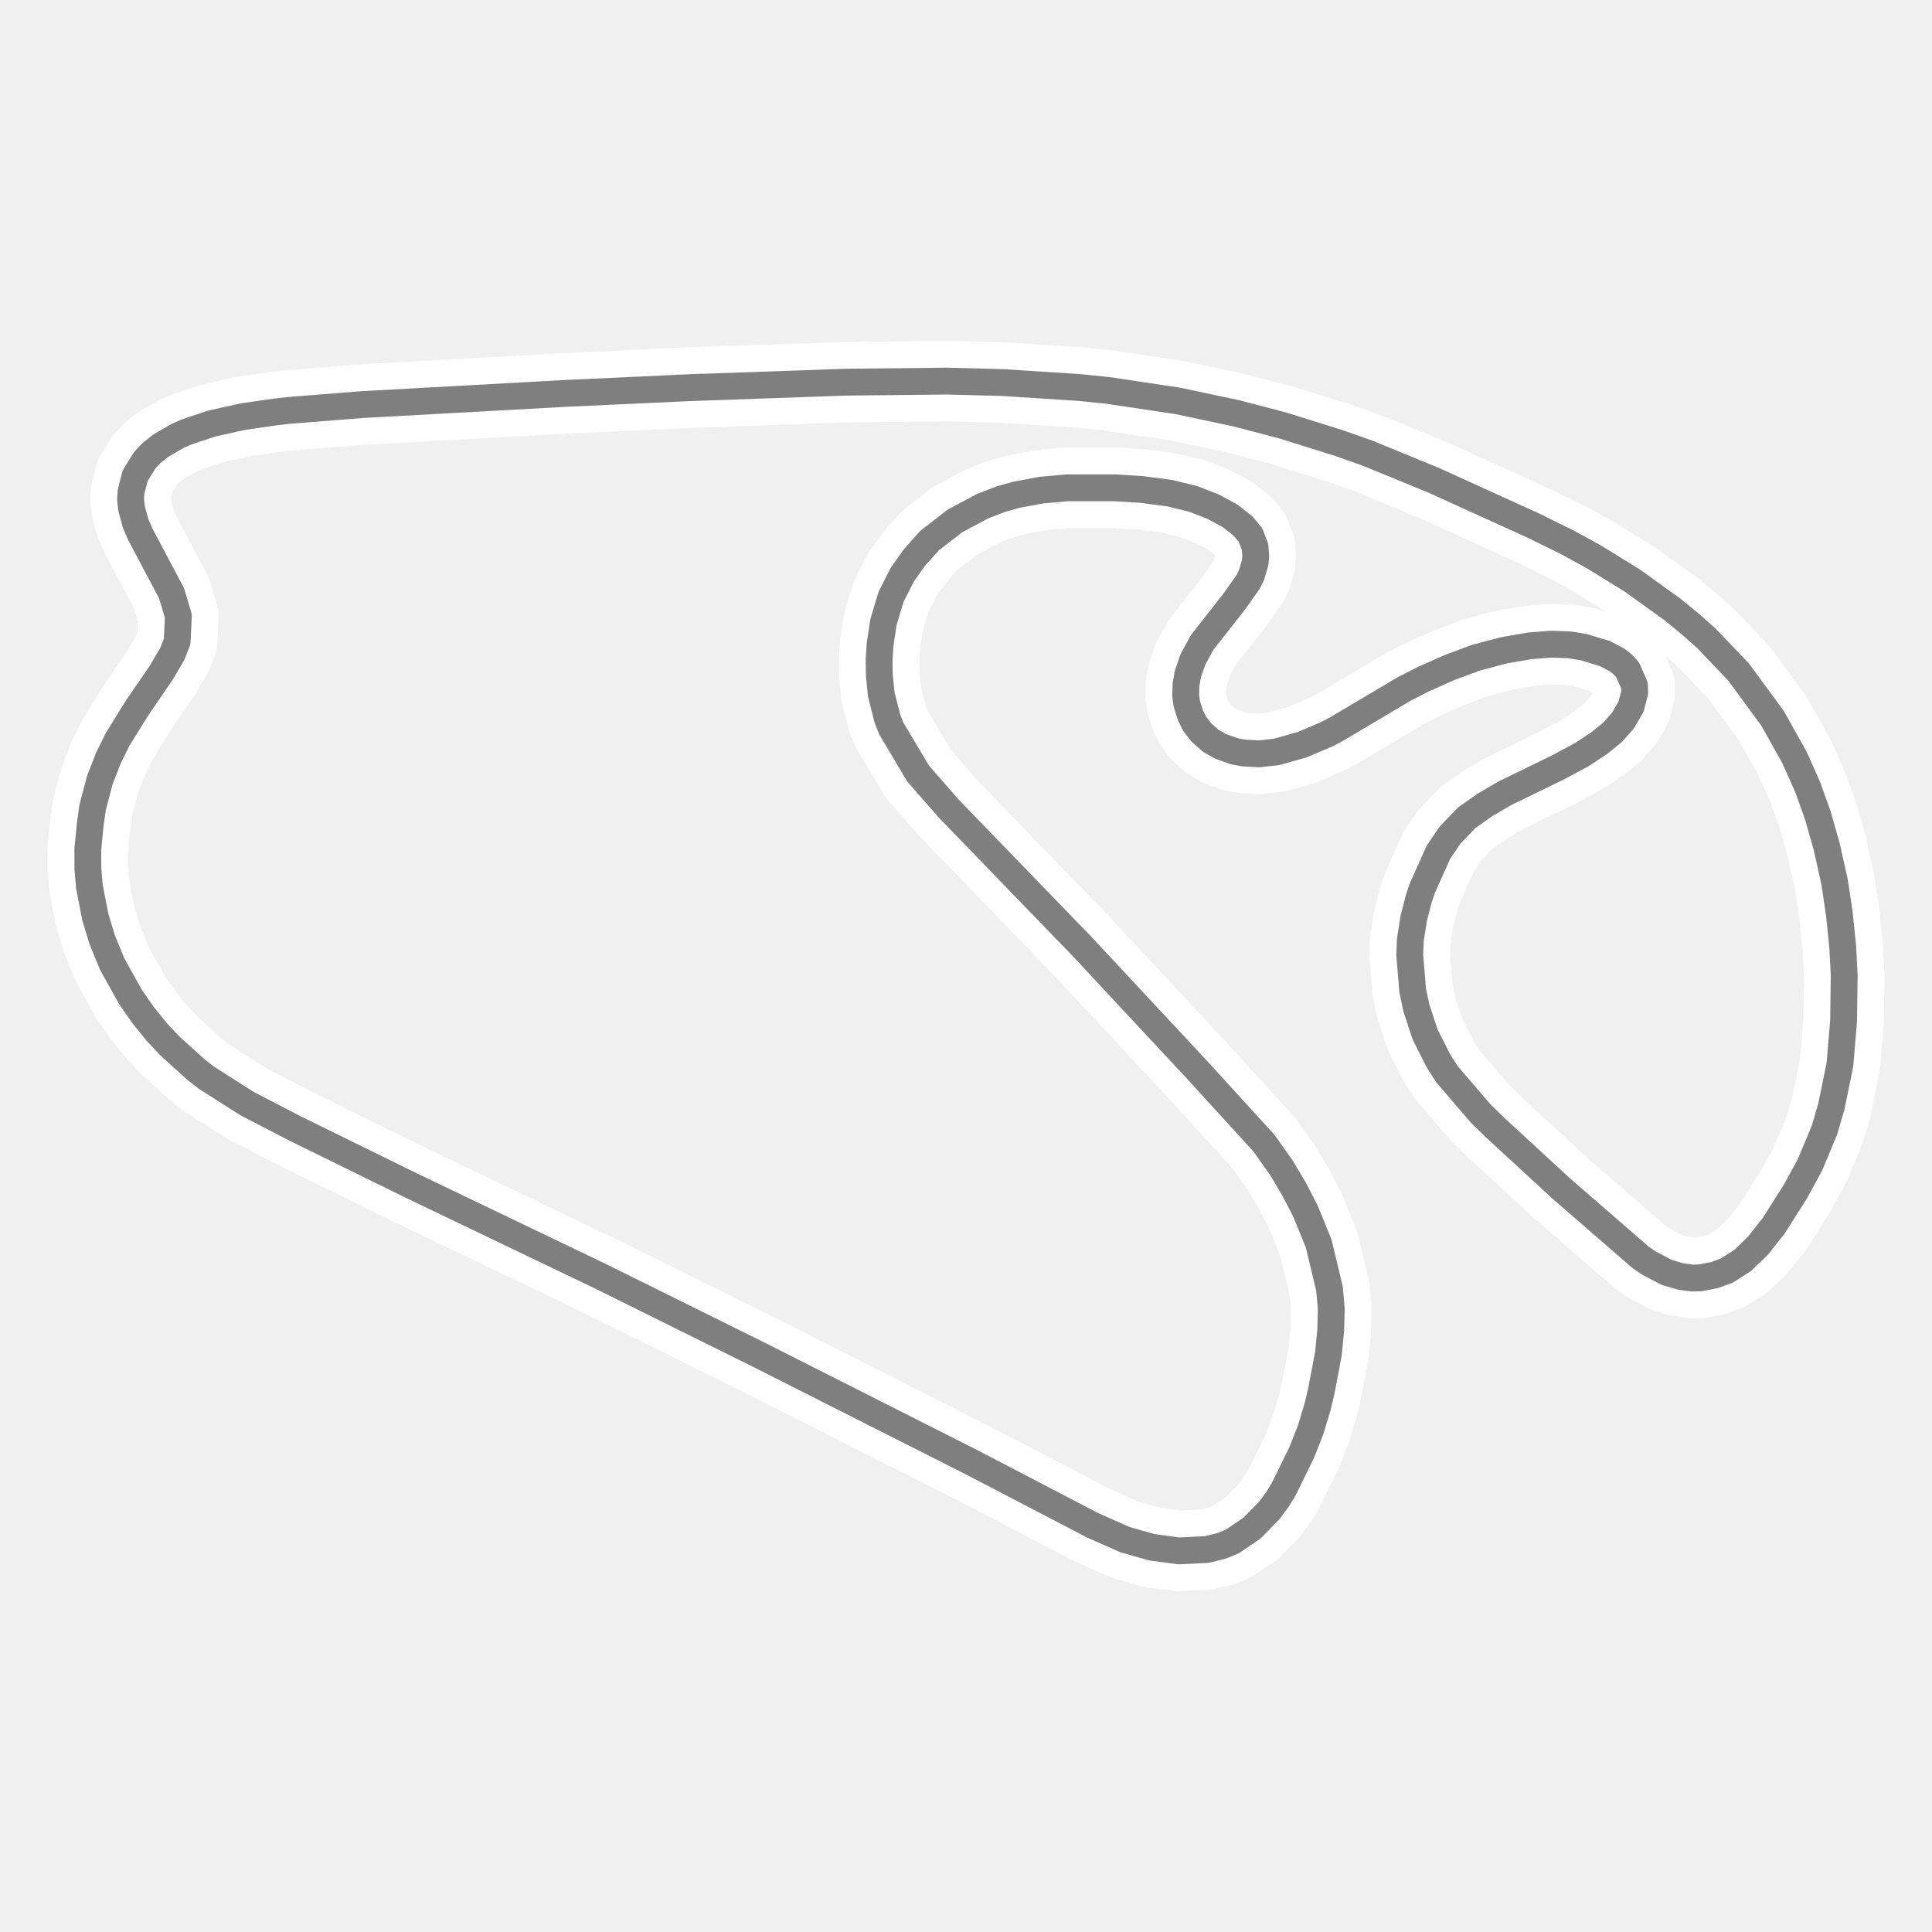
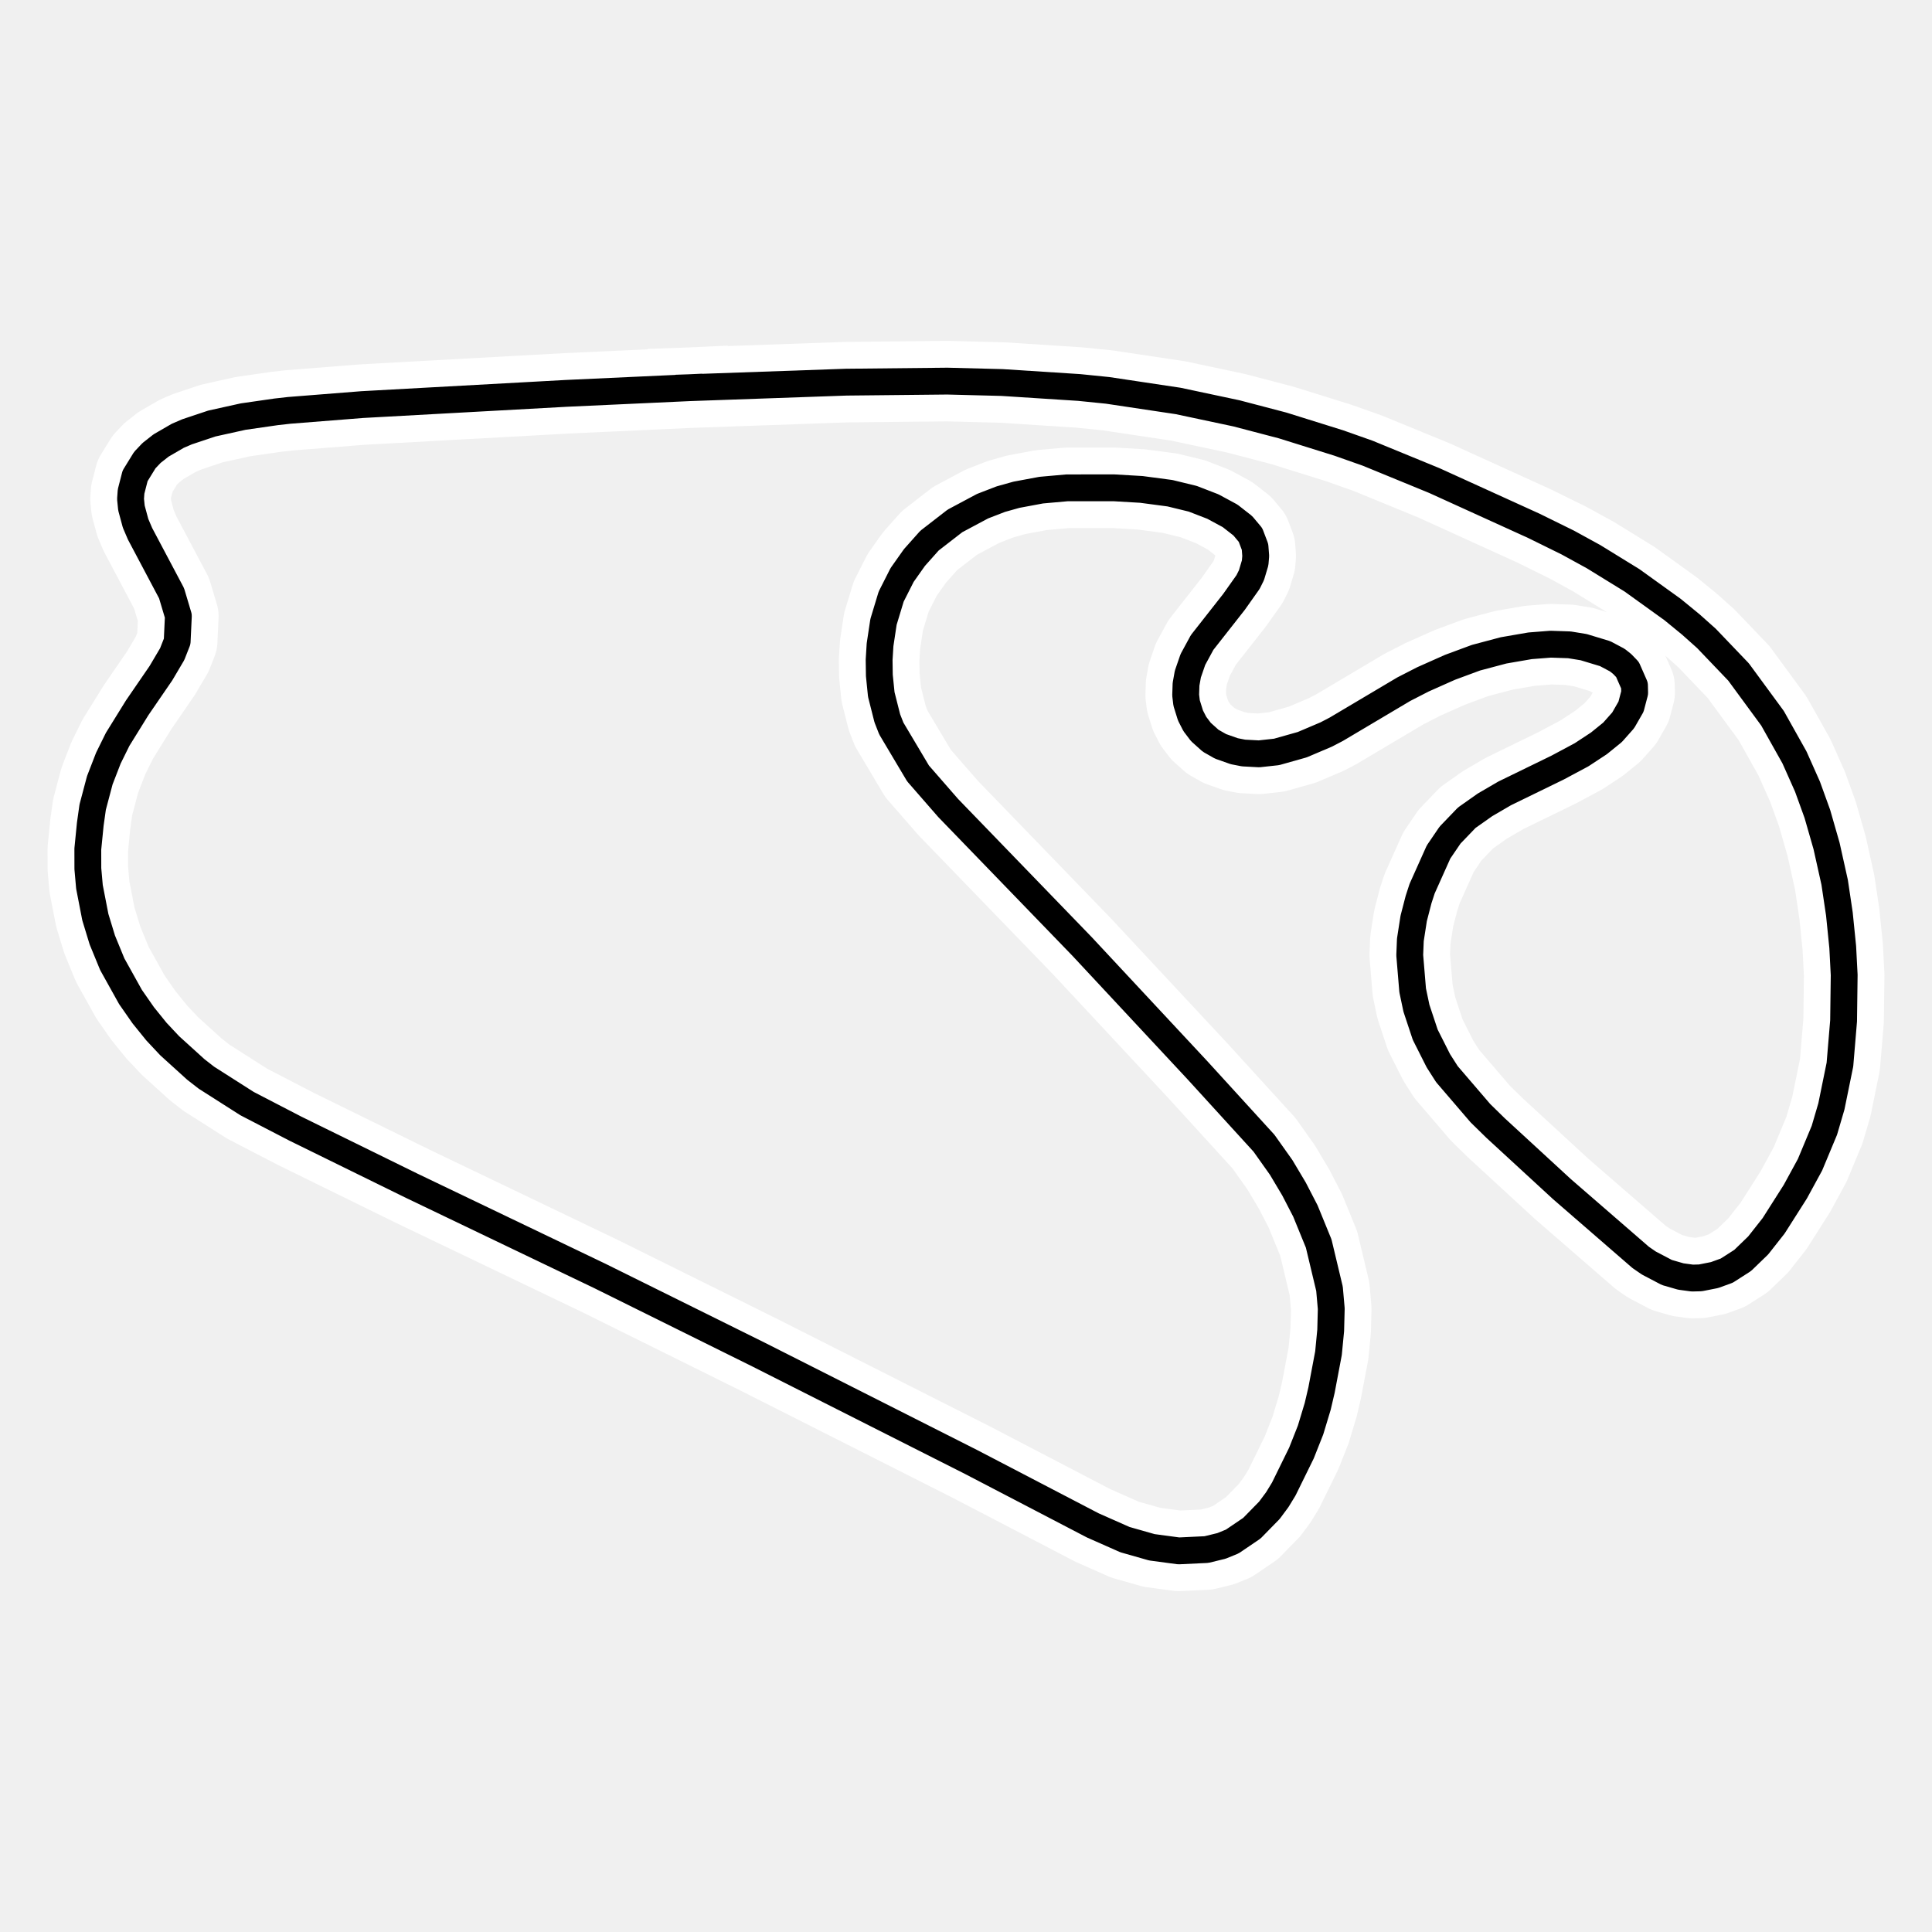
<svg xmlns="http://www.w3.org/2000/svg" width="216pt" height="216pt" viewBox="0 0 216 216" version="1.1">
  <defs>
    <style type="text/css">*{stroke-linejoin: round; stroke-linecap: butt}</style>
  </defs>
  <g id="figure_1">
    <g id="patch_1">
      <path d="M 0 216  L 216 216  L 216 0  L 0 0  L 0 216  z " style="fill: none" />
    </g>
    <g id="axes_1">
      <g id="line2d_1">
-         <path d="M 77.066 43.345  L 63.292 43.98  L 40.492 45.234  L 32.326 45.88  L 30.874 46.044  L 27.179 46.577  L 23.688 47.35  L 20.914 48.276  L 19.874 48.724  L 18.011 49.804  L 16.947 50.64  L 16.186 51.443  L 15.104 53.201  L 14.653 54.955  L 14.594 55.788  L 14.695 56.794  L 15.157 58.506  L 15.657 59.675  L 19.182 66.328  L 19.941 68.871  L 19.808 71.716  L 19.251 73.132  L 17.991 75.265  L 15.339 79.13  L 13.152 82.66  L 12.115 84.762  L 11.157 87.235  L 10.362 90.234  L 10.093 92.145  L 9.818 94.92  L 9.822 97.125  L 10.001 99.151  L 10.659 102.538  L 11.436 105.085  L 12.551 107.801  L 14.588 111.462  L 16.02 113.518  L 17.501 115.348  L 18.977 116.921  L 21.897 119.569  L 23.079 120.489  L 27.62 123.383  L 33.027 126.185  L 46.036 132.572  L 67.057 142.649  L 84.791 151.436  L 108.586 163.461  L 122.176 170.541  L 125.774 172.133  L 128.78 172.988  L 131.784 173.391  L 134.886 173.243  L 136.567 172.833  L 137.773 172.341  L 139.958 170.858  L 141.919 168.854  L 142.802 167.664  L 143.526 166.479  L 145.504 162.452  L 146.524 159.874  L 147.322 157.23  L 147.748 155.411  L 148.527 151.287  L 148.773 148.741  L 148.836 146.314  L 148.64 144.088  L 147.432 139.03  L 145.943 135.387  L 144.674 132.933  L 143.238 130.522  L 141.315 127.811  L 133.877 119.657  L 120.977 105.815  L 106.005 90.333  L 102.635 86.467  L 99.648 81.444  L 99.202 80.306  L 98.528 77.644  L 98.312 75.512  L 98.287 73.775  L 98.391 72.085  L 98.776 69.529  L 99.633 66.701  L 100.856 64.284  L 102.235 62.333  L 103.915 60.447  L 106.765 58.239  L 109.851 56.592  L 111.888 55.805  L 113.646 55.313  L 116.412 54.798  L 119.28 54.542  L 124.536 54.538  L 127.607 54.718  L 130.804 55.142  L 133.348 55.761  L 135.603 56.634  L 137.527 57.673  L 138.945 58.781  L 139.808 59.811  L 140.313 61.138  L 140.392 62.159  L 140.326 62.932  L 139.917 64.301  L 139.537 65.067  L 137.963 67.291  L 134.401 71.827  L 133.366 73.733  L 132.803 75.365  L 132.6 76.502  L 132.559 77.714  L 132.665 78.602  L 133.098 79.993  L 133.585 80.943  L 134.261 81.835  L 135.352 82.814  L 136.458 83.443  L 137.996 83.986  L 139.035 84.188  L 140.767 84.28  L 142.722 84.066  L 145.589 83.258  L 148.273 82.117  L 149.401 81.53  L 156.945 77.052  L 159.088 75.953  L 162.11 74.608  L 165.014 73.533  L 168.101 72.713  L 171.064 72.201  L 173.365 72.021  L 175.456 72.092  L 177.054 72.352  L 179.457 73.08  L 180.819 73.802  L 181.358 74.232  L 181.954 74.85  L 182.737 76.631  L 182.757 77.461  L 182.35 79.008  L 181.474 80.534  L 180.284 81.875  L 178.763 83.107  L 176.818 84.386  L 174.132 85.822  L 168.226 88.7  L 166.025 89.983  L 163.987 91.42  L 162.118 93.364  L 160.83 95.256  L 158.995 99.352  L 158.599 100.567  L 158.053 102.675  L 157.68 105.075  L 157.61 106.792  L 157.937 110.719  L 158.358 112.718  L 159.342 115.682  L 160.81 118.592  L 161.769 120.094  L 165.507 124.451  L 167.202 126.11  L 174.625 132.943  L 183.432 140.581  L 184.342 141.207  L 186.36 142.266  L 187.918 142.715  L 189.199 142.889  L 190.109 142.866  L 191.691 142.553  L 193.057 142.056  L 194.833 140.918  L 196.568 139.24  L 198.293 137.048  L 200.718 133.234  L 202.362 130.218  L 203.968 126.368  L 204.751 123.701  L 205.706 119.023  L 206.116 114.131  L 206.182 109.008  L 206.019 105.884  L 205.645 102.183  L 205.117 98.647  L 204.211 94.577  L 203.182 90.993  L 202.079 87.945  L 200.627 84.684  L 198.172 80.305  L 194.372 75.128  L 190.782 71.374  L 189.045 69.824  L 187 68.149  L 182.46 64.882  L 178.161 62.236  L 175.288 60.661  L 171.493 58.792  L 160.368 53.731  L 152.91 50.67  L 149.688 49.532  L 143.395 47.565  L 138.232 46.212  L 131.717 44.827  L 123.84 43.645  L 120.661 43.323  L 112.022 42.766  L 105.915 42.609  L 94.614 42.726  L 77.066 43.345  L 77.066 43.345  " clip-path="url(#pe48951a7ed)" style="fill: none; stroke: #ffffff; stroke-width: 9; stroke-linecap: square" />
+         <path d="M 77.066 43.345  L 63.292 43.98  L 40.492 45.234  L 32.326 45.88  L 30.874 46.044  L 27.179 46.577  L 23.688 47.35  L 20.914 48.276  L 19.874 48.724  L 18.011 49.804  L 16.947 50.64  L 16.186 51.443  L 15.104 53.201  L 14.653 54.955  L 14.594 55.788  L 14.695 56.794  L 15.157 58.506  L 15.657 59.675  L 19.182 66.328  L 19.941 68.871  L 19.808 71.716  L 19.251 73.132  L 17.991 75.265  L 15.339 79.13  L 13.152 82.66  L 12.115 84.762  L 11.157 87.235  L 10.362 90.234  L 10.093 92.145  L 9.818 94.92  L 9.822 97.125  L 10.001 99.151  L 10.659 102.538  L 11.436 105.085  L 12.551 107.801  L 14.588 111.462  L 16.02 113.518  L 17.501 115.348  L 18.977 116.921  L 21.897 119.569  L 23.079 120.489  L 27.62 123.383  L 33.027 126.185  L 46.036 132.572  L 67.057 142.649  L 84.791 151.436  L 108.586 163.461  L 122.176 170.541  L 125.774 172.133  L 128.78 172.988  L 131.784 173.391  L 134.886 173.243  L 136.567 172.833  L 137.773 172.341  L 139.958 170.858  L 141.919 168.854  L 142.802 167.664  L 143.526 166.479  L 145.504 162.452  L 146.524 159.874  L 147.322 157.23  L 147.748 155.411  L 148.527 151.287  L 148.773 148.741  L 148.836 146.314  L 148.64 144.088  L 147.432 139.03  L 145.943 135.387  L 144.674 132.933  L 143.238 130.522  L 141.315 127.811  L 133.877 119.657  L 120.977 105.815  L 106.005 90.333  L 102.635 86.467  L 99.648 81.444  L 99.202 80.306  L 98.528 77.644  L 98.312 75.512  L 98.287 73.775  L 98.391 72.085  L 98.776 69.529  L 99.633 66.701  L 100.856 64.284  L 102.235 62.333  L 103.915 60.447  L 106.765 58.239  L 109.851 56.592  L 111.888 55.805  L 113.646 55.313  L 116.412 54.798  L 119.28 54.542  L 124.536 54.538  L 127.607 54.718  L 130.804 55.142  L 133.348 55.761  L 135.603 56.634  L 137.527 57.673  L 138.945 58.781  L 139.808 59.811  L 140.313 61.138  L 140.392 62.159  L 140.326 62.932  L 139.917 64.301  L 139.537 65.067  L 137.963 67.291  L 134.401 71.827  L 133.366 73.733  L 132.803 75.365  L 132.6 76.502  L 132.559 77.714  L 132.665 78.602  L 133.098 79.993  L 133.585 80.943  L 134.261 81.835  L 135.352 82.814  L 136.458 83.443  L 137.996 83.986  L 139.035 84.188  L 140.767 84.28  L 142.722 84.066  L 145.589 83.258  L 148.273 82.117  L 149.401 81.53  L 156.945 77.052  L 159.088 75.953  L 162.11 74.608  L 165.014 73.533  L 168.101 72.713  L 171.064 72.201  L 173.365 72.021  L 175.456 72.092  L 177.054 72.352  L 179.457 73.08  L 180.819 73.802  L 181.358 74.232  L 181.954 74.85  L 182.737 76.631  L 182.757 77.461  L 182.35 79.008  L 181.474 80.534  L 180.284 81.875  L 178.763 83.107  L 176.818 84.386  L 174.132 85.822  L 168.226 88.7  L 166.025 89.983  L 163.987 91.42  L 162.118 93.364  L 160.83 95.256  L 158.995 99.352  L 158.599 100.567  L 158.053 102.675  L 157.68 105.075  L 157.61 106.792  L 157.937 110.719  L 158.358 112.718  L 159.342 115.682  L 160.81 118.592  L 161.769 120.094  L 165.507 124.451  L 167.202 126.11  L 174.625 132.943  L 183.432 140.581  L 184.342 141.207  L 186.36 142.266  L 187.918 142.715  L 189.199 142.889  L 190.109 142.866  L 191.691 142.553  L 193.057 142.056  L 194.833 140.918  L 196.568 139.24  L 198.293 137.048  L 200.718 133.234  L 202.362 130.218  L 203.968 126.368  L 204.751 123.701  L 205.706 119.023  L 206.116 114.131  L 206.182 109.008  L 206.019 105.884  L 205.645 102.183  L 205.117 98.647  L 204.211 94.577  L 203.182 90.993  L 202.079 87.945  L 200.627 84.684  L 198.172 80.305  L 194.372 75.128  L 190.782 71.374  L 189.045 69.824  L 187 68.149  L 182.46 64.882  L 178.161 62.236  L 175.288 60.661  L 171.493 58.792  L 160.368 53.731  L 152.91 50.67  L 149.688 49.532  L 143.395 47.565  L 138.232 46.212  L 131.717 44.827  L 123.84 43.645  L 120.661 43.323  L 112.022 42.766  L 105.915 42.609  L 94.614 42.726  L 77.066 43.345  L 77.066 43.345  " clip-path="url(#p74baafad22)" style="fill: none; stroke: #ffffff; stroke-width: 9; stroke-linecap: square" />
      </g>
      <g id="line2d_2">
-         <path d="M 77.066 43.345  L 63.292 43.98  L 40.492 45.234  L 32.326 45.88  L 30.874 46.044  L 27.179 46.577  L 23.688 47.35  L 20.914 48.276  L 19.874 48.724  L 18.011 49.804  L 16.947 50.64  L 16.186 51.443  L 15.104 53.201  L 14.653 54.955  L 14.594 55.788  L 14.695 56.794  L 15.157 58.506  L 15.657 59.675  L 19.182 66.328  L 19.941 68.871  L 19.808 71.716  L 19.251 73.132  L 17.991 75.265  L 15.339 79.13  L 13.152 82.66  L 12.115 84.762  L 11.157 87.235  L 10.362 90.234  L 10.093 92.145  L 9.818 94.92  L 9.822 97.125  L 10.001 99.151  L 10.659 102.538  L 11.436 105.085  L 12.551 107.801  L 14.588 111.462  L 16.02 113.518  L 17.501 115.348  L 18.977 116.921  L 21.897 119.569  L 23.079 120.489  L 27.62 123.383  L 33.027 126.185  L 46.036 132.572  L 67.057 142.649  L 84.791 151.436  L 108.586 163.461  L 122.176 170.541  L 125.774 172.133  L 128.78 172.988  L 131.784 173.391  L 134.886 173.243  L 136.567 172.833  L 137.773 172.341  L 139.958 170.858  L 141.919 168.854  L 142.802 167.664  L 143.526 166.479  L 145.504 162.452  L 146.524 159.874  L 147.322 157.23  L 147.748 155.411  L 148.527 151.287  L 148.773 148.741  L 148.836 146.314  L 148.64 144.088  L 147.432 139.03  L 145.943 135.387  L 144.674 132.933  L 143.238 130.522  L 141.315 127.811  L 133.877 119.657  L 120.977 105.815  L 106.005 90.333  L 102.635 86.467  L 99.648 81.444  L 99.202 80.306  L 98.528 77.644  L 98.312 75.512  L 98.287 73.775  L 98.391 72.085  L 98.776 69.529  L 99.633 66.701  L 100.856 64.284  L 102.235 62.333  L 103.915 60.447  L 106.765 58.239  L 109.851 56.592  L 111.888 55.805  L 113.646 55.313  L 116.412 54.798  L 119.28 54.542  L 124.536 54.538  L 127.607 54.718  L 130.804 55.142  L 133.348 55.761  L 135.603 56.634  L 137.527 57.673  L 138.945 58.781  L 139.808 59.811  L 140.313 61.138  L 140.392 62.159  L 140.326 62.932  L 139.917 64.301  L 139.537 65.067  L 137.963 67.291  L 134.401 71.827  L 133.366 73.733  L 132.803 75.365  L 132.6 76.502  L 132.559 77.714  L 132.665 78.602  L 133.098 79.993  L 133.585 80.943  L 134.261 81.835  L 135.352 82.814  L 136.458 83.443  L 137.996 83.986  L 139.035 84.188  L 140.767 84.28  L 142.722 84.066  L 145.589 83.258  L 148.273 82.117  L 149.401 81.53  L 156.945 77.052  L 159.088 75.953  L 162.11 74.608  L 165.014 73.533  L 168.101 72.713  L 171.064 72.201  L 173.365 72.021  L 175.456 72.092  L 177.054 72.352  L 179.457 73.08  L 180.819 73.802  L 181.358 74.232  L 181.954 74.85  L 182.737 76.631  L 182.757 77.461  L 182.35 79.008  L 181.474 80.534  L 180.284 81.875  L 178.763 83.107  L 176.818 84.386  L 174.132 85.822  L 168.226 88.7  L 166.025 89.983  L 163.987 91.42  L 162.118 93.364  L 160.83 95.256  L 158.995 99.352  L 158.599 100.567  L 158.053 102.675  L 157.68 105.075  L 157.61 106.792  L 157.937 110.719  L 158.358 112.718  L 159.342 115.682  L 160.81 118.592  L 161.769 120.094  L 165.507 124.451  L 167.202 126.11  L 174.625 132.943  L 183.432 140.581  L 184.342 141.207  L 186.36 142.266  L 187.918 142.715  L 189.199 142.889  L 190.109 142.866  L 191.691 142.553  L 193.057 142.056  L 194.833 140.918  L 196.568 139.24  L 198.293 137.048  L 200.718 133.234  L 202.362 130.218  L 203.968 126.368  L 204.751 123.701  L 205.706 119.023  L 206.116 114.131  L 206.182 109.008  L 206.019 105.884  L 205.645 102.183  L 205.117 98.647  L 204.211 94.577  L 203.182 90.993  L 202.079 87.945  L 200.627 84.684  L 198.172 80.305  L 194.372 75.128  L 190.782 71.374  L 189.045 69.824  L 187 68.149  L 182.46 64.882  L 178.161 62.236  L 175.288 60.661  L 171.493 58.792  L 160.368 53.731  L 152.91 50.67  L 149.688 49.532  L 143.395 47.565  L 138.232 46.212  L 131.717 44.827  L 123.84 43.645  L 120.661 43.323  L 112.022 42.766  L 105.915 42.609  L 94.614 42.726  L 77.066 43.345  L 77.066 43.345  " clip-path="url(#pe48951a7ed)" style="fill: none; stroke: #000000; stroke-opacity: 0.5; stroke-width: 3; stroke-linecap: square" />
+         <path d="M 77.066 43.345  L 63.292 43.98  L 40.492 45.234  L 32.326 45.88  L 30.874 46.044  L 27.179 46.577  L 23.688 47.35  L 20.914 48.276  L 19.874 48.724  L 18.011 49.804  L 16.947 50.64  L 16.186 51.443  L 15.104 53.201  L 14.653 54.955  L 14.594 55.788  L 14.695 56.794  L 15.157 58.506  L 15.657 59.675  L 19.182 66.328  L 19.941 68.871  L 19.808 71.716  L 19.251 73.132  L 17.991 75.265  L 15.339 79.13  L 13.152 82.66  L 12.115 84.762  L 11.157 87.235  L 10.362 90.234  L 10.093 92.145  L 9.818 94.92  L 9.822 97.125  L 10.001 99.151  L 10.659 102.538  L 11.436 105.085  L 12.551 107.801  L 14.588 111.462  L 16.02 113.518  L 17.501 115.348  L 18.977 116.921  L 21.897 119.569  L 23.079 120.489  L 27.62 123.383  L 33.027 126.185  L 46.036 132.572  L 67.057 142.649  L 84.791 151.436  L 108.586 163.461  L 122.176 170.541  L 125.774 172.133  L 128.78 172.988  L 131.784 173.391  L 134.886 173.243  L 136.567 172.833  L 137.773 172.341  L 139.958 170.858  L 141.919 168.854  L 142.802 167.664  L 143.526 166.479  L 145.504 162.452  L 146.524 159.874  L 147.322 157.23  L 147.748 155.411  L 148.527 151.287  L 148.773 148.741  L 148.836 146.314  L 148.64 144.088  L 147.432 139.03  L 145.943 135.387  L 144.674 132.933  L 143.238 130.522  L 141.315 127.811  L 133.877 119.657  L 120.977 105.815  L 106.005 90.333  L 102.635 86.467  L 99.648 81.444  L 99.202 80.306  L 98.528 77.644  L 98.312 75.512  L 98.287 73.775  L 98.391 72.085  L 98.776 69.529  L 99.633 66.701  L 100.856 64.284  L 102.235 62.333  L 103.915 60.447  L 106.765 58.239  L 109.851 56.592  L 111.888 55.805  L 113.646 55.313  L 116.412 54.798  L 119.28 54.542  L 124.536 54.538  L 127.607 54.718  L 130.804 55.142  L 133.348 55.761  L 135.603 56.634  L 137.527 57.673  L 138.945 58.781  L 139.808 59.811  L 140.313 61.138  L 140.392 62.159  L 140.326 62.932  L 139.917 64.301  L 139.537 65.067  L 137.963 67.291  L 134.401 71.827  L 133.366 73.733  L 132.803 75.365  L 132.6 76.502  L 132.559 77.714  L 132.665 78.602  L 133.098 79.993  L 133.585 80.943  L 134.261 81.835  L 135.352 82.814  L 136.458 83.443  L 137.996 83.986  L 139.035 84.188  L 140.767 84.28  L 142.722 84.066  L 145.589 83.258  L 148.273 82.117  L 149.401 81.53  L 156.945 77.052  L 159.088 75.953  L 162.11 74.608  L 165.014 73.533  L 168.101 72.713  L 171.064 72.201  L 173.365 72.021  L 175.456 72.092  L 177.054 72.352  L 179.457 73.08  L 180.819 73.802  L 181.358 74.232  L 181.954 74.85  L 182.737 76.631  L 182.757 77.461  L 182.35 79.008  L 181.474 80.534  L 180.284 81.875  L 178.763 83.107  L 176.818 84.386  L 174.132 85.822  L 168.226 88.7  L 166.025 89.983  L 163.987 91.42  L 162.118 93.364  L 160.83 95.256  L 158.995 99.352  L 158.599 100.567  L 158.053 102.675  L 157.68 105.075  L 157.61 106.792  L 157.937 110.719  L 158.358 112.718  L 159.342 115.682  L 160.81 118.592  L 161.769 120.094  L 165.507 124.451  L 167.202 126.11  L 174.625 132.943  L 183.432 140.581  L 184.342 141.207  L 186.36 142.266  L 187.918 142.715  L 189.199 142.889  L 190.109 142.866  L 191.691 142.553  L 193.057 142.056  L 194.833 140.918  L 196.568 139.24  L 198.293 137.048  L 200.718 133.234  L 202.362 130.218  L 203.968 126.368  L 204.751 123.701  L 205.706 119.023  L 206.116 114.131  L 206.182 109.008  L 206.019 105.884  L 205.645 102.183  L 205.117 98.647  L 204.211 94.577  L 203.182 90.993  L 202.079 87.945  L 200.627 84.684  L 198.172 80.305  L 194.372 75.128  L 190.782 71.374  L 189.045 69.824  L 187 68.149  L 182.46 64.882  L 178.161 62.236  L 175.288 60.661  L 171.493 58.792  L 160.368 53.731  L 152.91 50.67  L 149.688 49.532  L 143.395 47.565  L 138.232 46.212  L 131.717 44.827  L 123.84 43.645  L 120.661 43.323  L 112.022 42.766  L 105.915 42.609  L 94.614 42.726  L 77.066 43.345  L 77.066 43.345  " clip-path="url(#p74baafad22)" style="fill: none; stroke: #000000; stroke-width: 3; stroke-linecap: square" />
      </g>
    </g>
  </g>
  <defs>
-     <clipPath id="pe48951a7ed">
+     <clipPath id="p74baafad22">
      <rect x="0" y="0" width="216" height="216" />
    </clipPath>
  </defs>
</svg>
